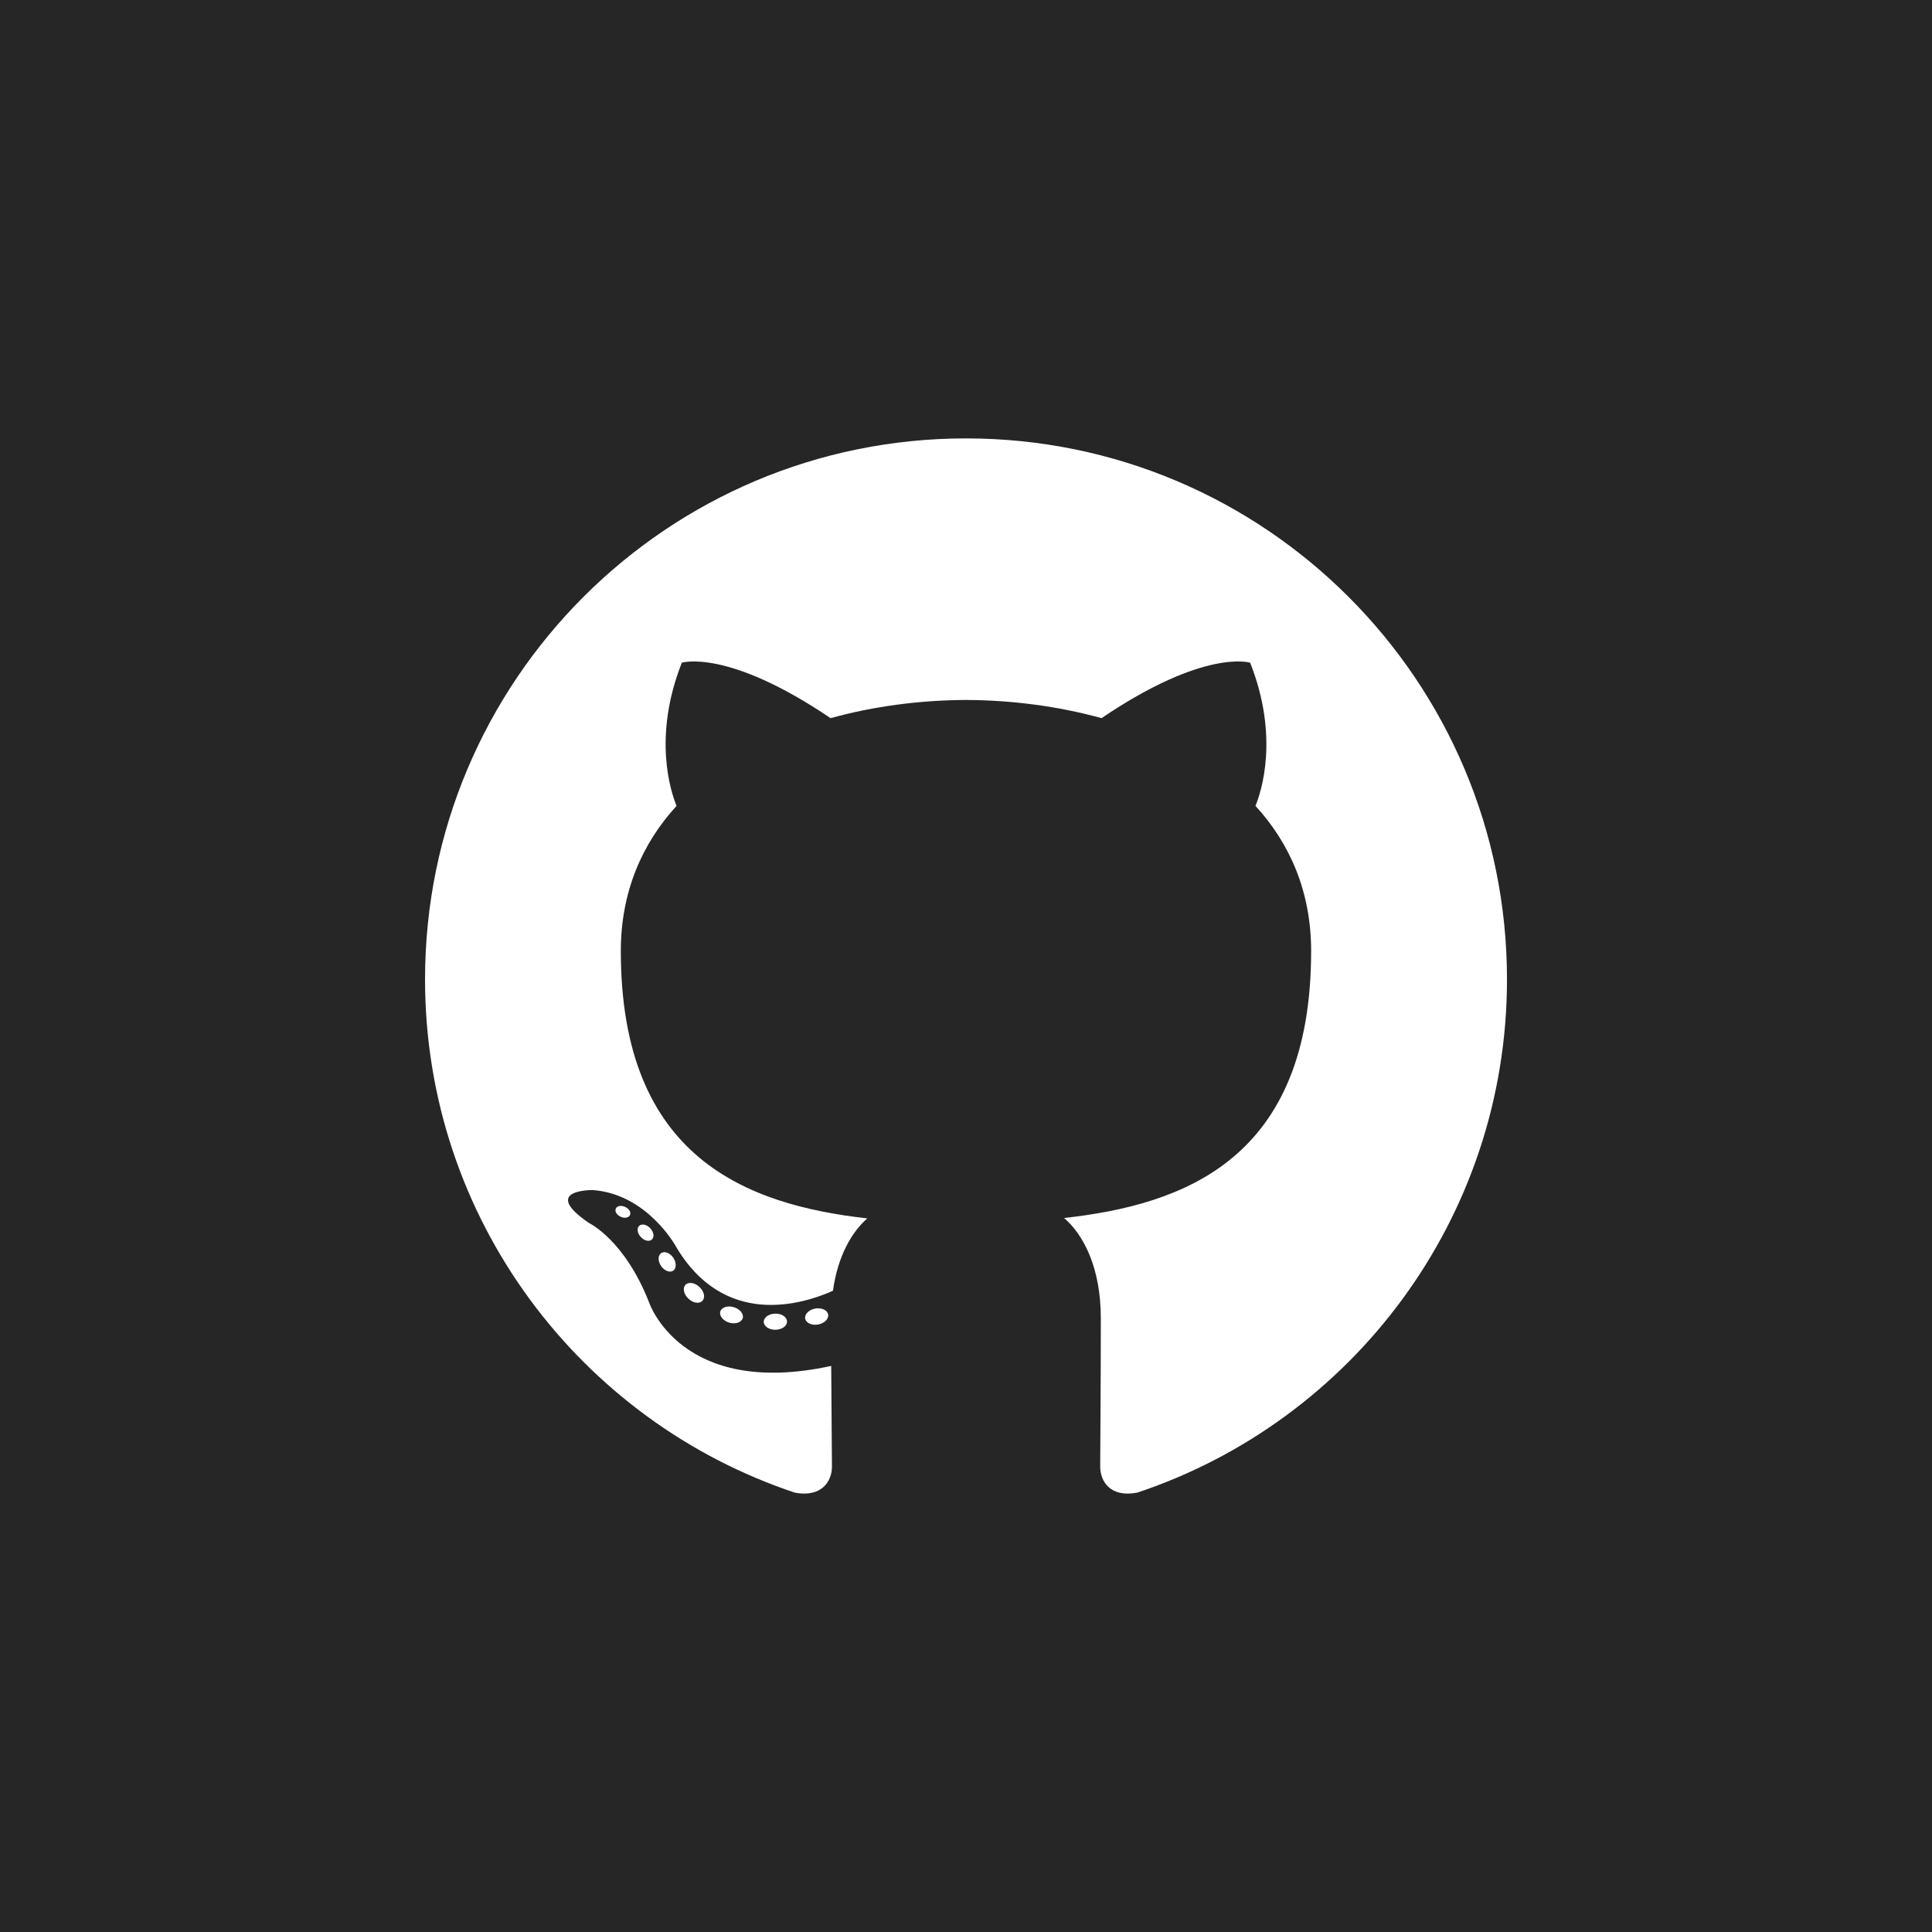
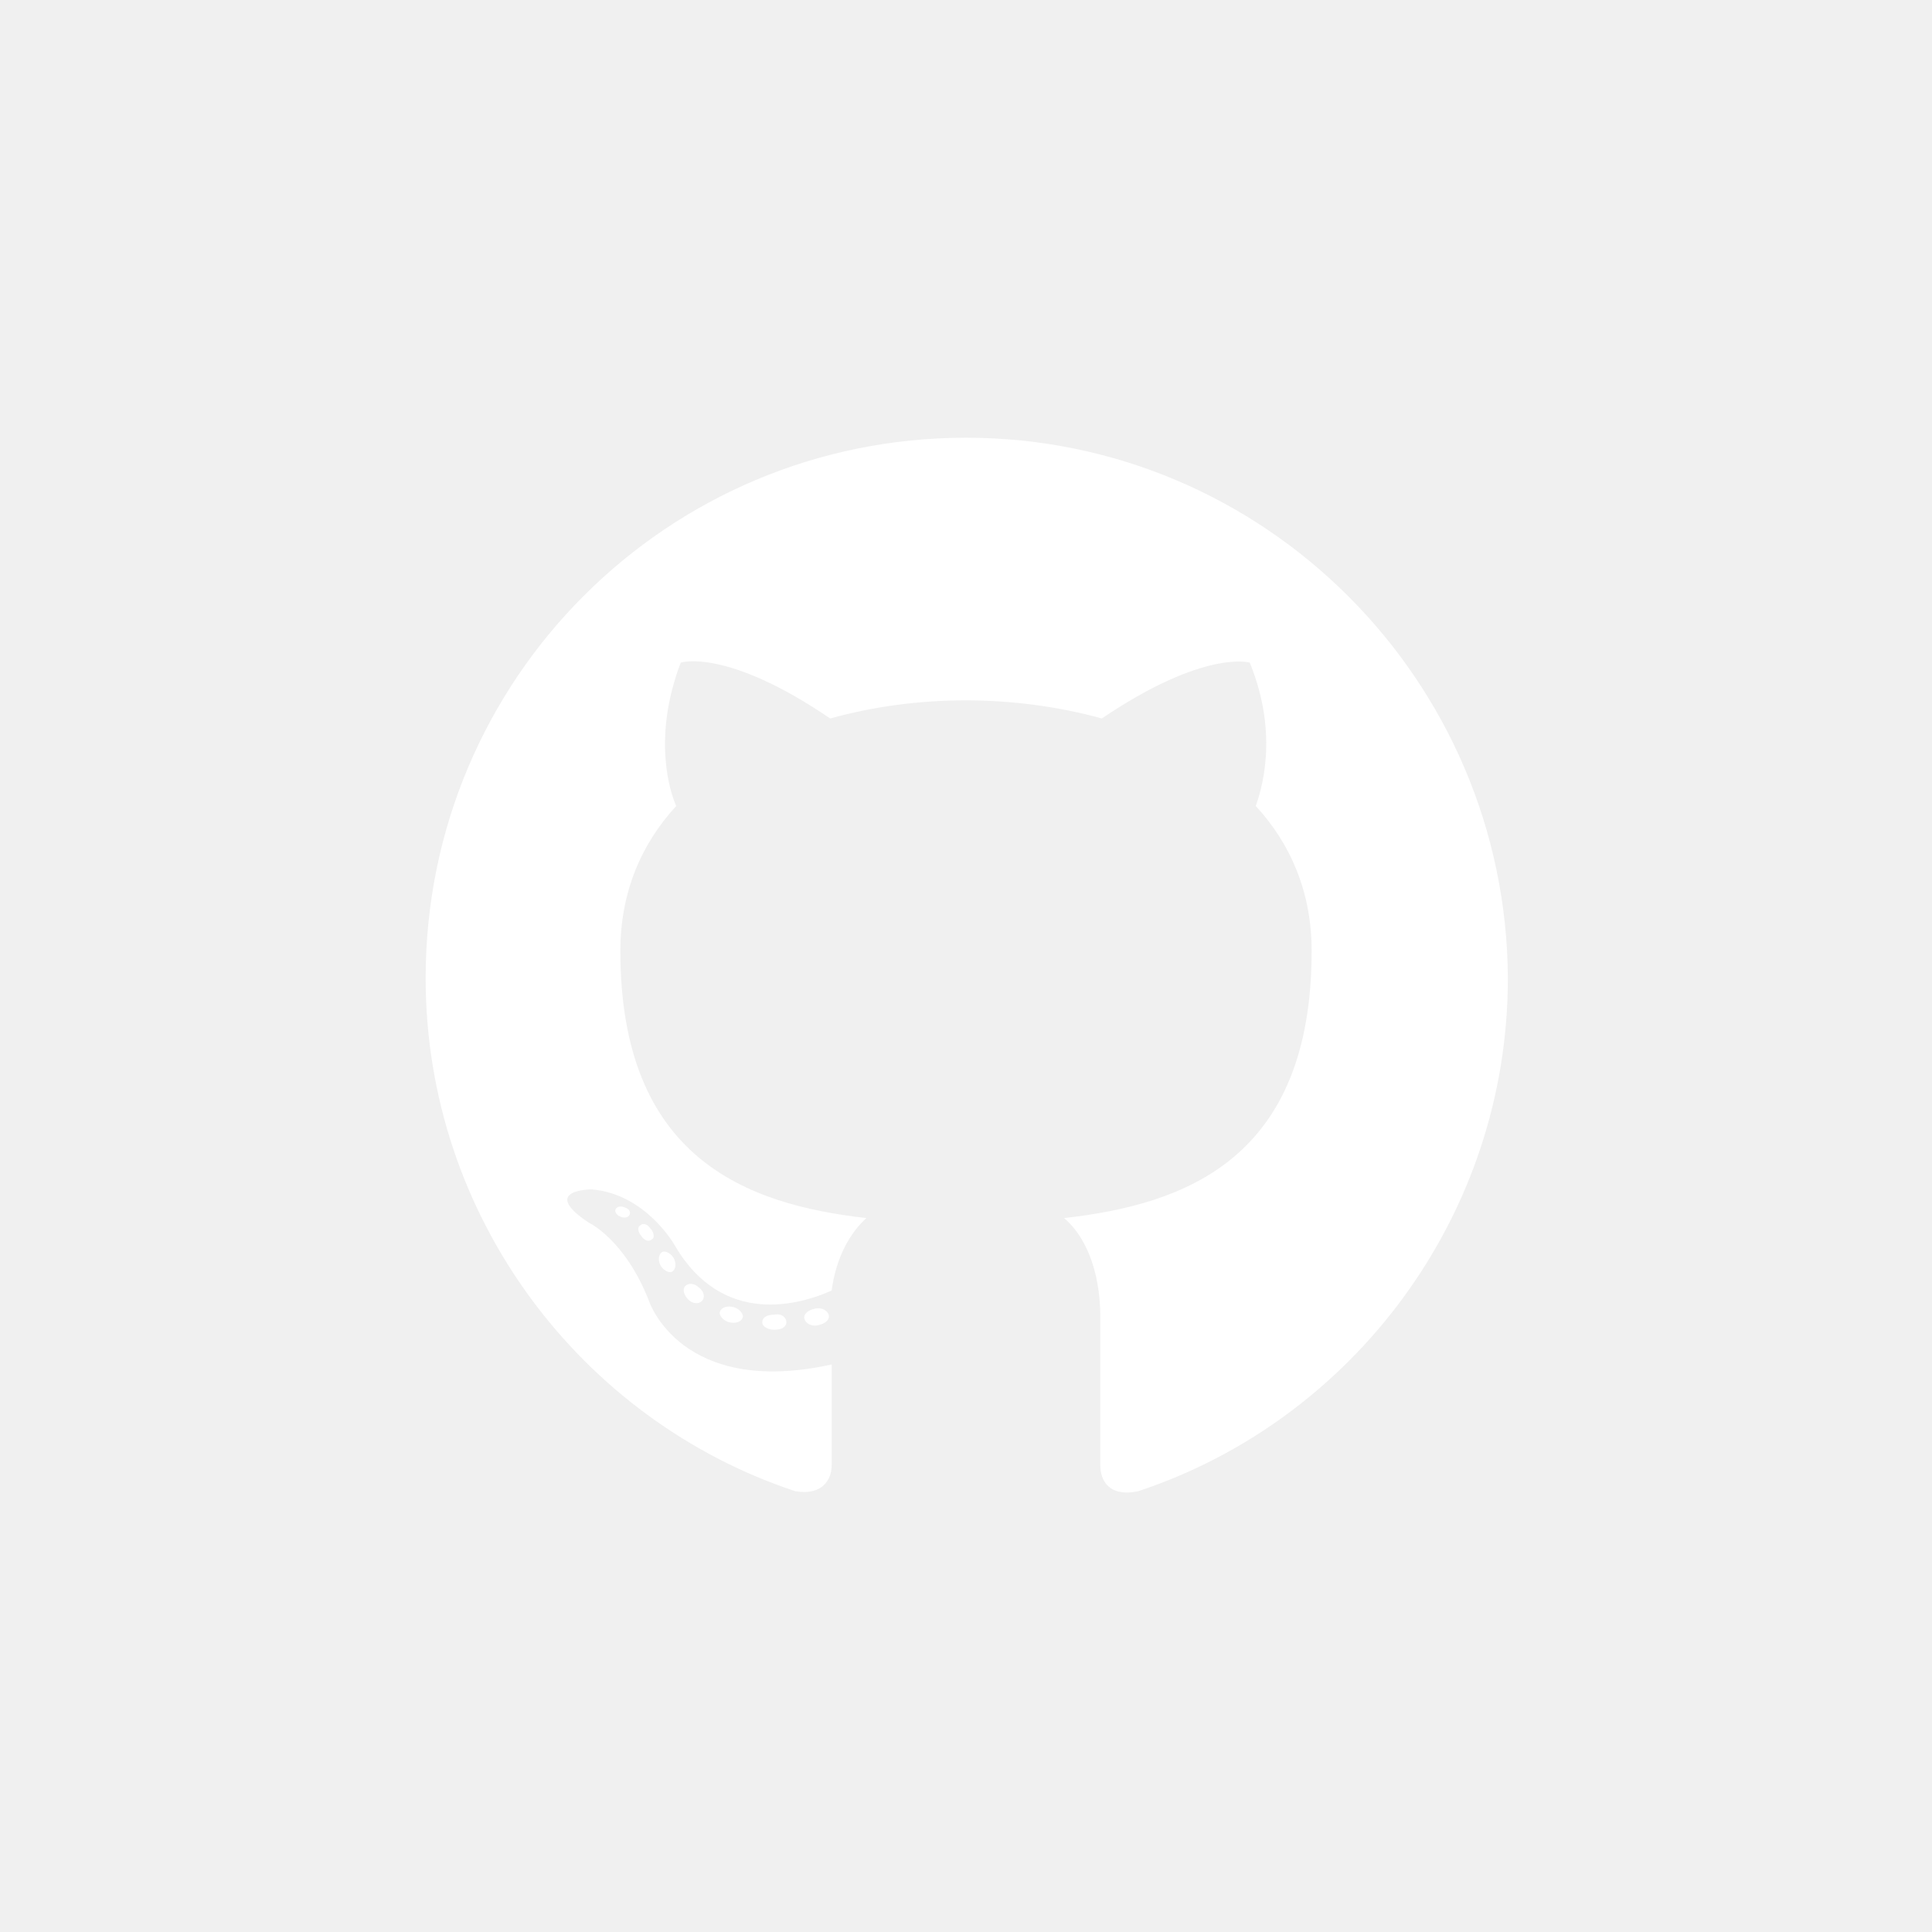
- <svg xmlns="http://www.w3.org/2000/svg" version="1.1" id="Github" x="0px" y="0px" viewBox="0 0 128 128" enable-background="new 0 0 128 128" xml:space="preserve">
+ <svg xmlns="http://www.w3.org/2000/svg" version="1.1" id="Github" x="0px" y="0px" viewBox="0 0 128 128" style="enable-background:new 0 0 128 128;" xml:space="preserve">
+   <style type="text/css">
+ 	.st0{fill-rule:evenodd;clip-rule:evenodd;fill:#FFFFFF;}
+ 	.st1{fill:#FFFFFF;}
+ </style>
  <g>
-     <rect id="github-back" fill="#262626" width="128" height="128" />
    <g id="github-github">
-       <path fill-rule="evenodd" clip-rule="evenodd" fill="#FFFFFF" d="M64,29.045c-19.791,0-35.84,16.045-35.84,35.84    c0,15.835,10.27,29.27,24.51,34.009c1.791,0.331,2.449-0.778,2.449-1.725c0-0.854-0.033-3.678-0.049-6.673    c-9.971,2.168-12.075-4.229-12.075-4.229c-1.63-4.143-3.979-5.244-3.979-5.244    c-3.252-2.225,0.246-2.179,0.246-2.179c3.598,0.253,5.493,3.694,5.493,3.694    c3.196,5.479,8.385,3.894,10.43,2.978c0.322-2.316,1.251-3.897,2.275-4.793    c-7.96-0.905-16.329-3.978-16.329-17.712c0-3.913,1.4-7.11,3.693-9.62c-0.372-0.903-1.6-4.548,0.348-9.485    c0,0,3.009-0.962,9.857,3.674c2.859-0.794,5.926-1.192,8.971-1.206c3.046,0.014,6.114,0.412,8.979,1.206    c6.841-4.637,9.847-3.674,9.847-3.674c1.95,4.937,0.724,8.582,0.352,9.485c2.298,2.51,3.688,5.707,3.688,9.62    c0,13.767-8.385,16.796-16.365,17.685c1.285,1.111,2.431,3.293,2.431,6.637c0,4.795-0.041,8.654-0.041,9.835    c0,0.954,0.646,2.071,2.462,1.72c14.232-4.744,24.489-18.174,24.489-34.004    C99.841,45.09,83.794,29.045,64,29.045z" />
-       <path fill="#FFFFFF" d="M41.735,80.503c-0.079,0.179-0.359,0.232-0.615,0.11c-0.26-0.117-0.405-0.36-0.321-0.539    c0.077-0.184,0.357-0.234,0.617-0.111C41.677,80.08,41.825,80.324,41.735,80.503L41.735,80.503z M41.294,80.176" />
-       <path fill="#FFFFFF" d="M43.187,82.123c-0.171,0.158-0.505,0.084-0.731-0.166c-0.235-0.25-0.278-0.584-0.105-0.745    c0.177-0.158,0.5-0.084,0.735,0.166C43.319,81.631,43.365,81.962,43.187,82.123L43.187,82.123z M42.845,81.756" />
-       <path fill="#FFFFFF" d="M44.6,84.186c-0.22,0.153-0.579,0.01-0.801-0.309c-0.22-0.318-0.22-0.701,0.005-0.854    c0.223-0.153,0.576-0.016,0.802,0.301C44.824,83.648,44.824,84.03,44.6,84.186L44.6,84.186z M44.6,84.186" />
-       <path fill="#FFFFFF" d="M46.535,86.181c-0.196,0.217-0.614,0.158-0.921-0.138c-0.314-0.288-0.4-0.699-0.204-0.916    c0.2-0.217,0.621-0.155,0.929,0.139C46.65,85.554,46.745,85.967,46.535,86.181L46.535,86.181z M46.535,86.181" />
-       <path fill="#FFFFFF" d="M49.206,87.339c-0.087,0.28-0.489,0.407-0.896,0.288c-0.405-0.123-0.67-0.451-0.589-0.734    c0.084-0.283,0.489-0.416,0.898-0.288C49.025,86.727,49.29,87.053,49.206,87.339L49.206,87.339z M49.206,87.339" />
-       <path fill="#FFFFFF" d="M52.14,87.553c0.01,0.296-0.334,0.541-0.761,0.547c-0.428,0.01-0.775-0.231-0.779-0.521    c0-0.298,0.336-0.54,0.765-0.548C51.79,87.022,52.14,87.26,52.14,87.553L52.14,87.553z M52.14,87.553" />
-       <path fill="#FFFFFF" d="M54.869,87.089c0.051,0.288-0.245,0.585-0.668,0.663c-0.417,0.076-0.802-0.102-0.855-0.388    c-0.052-0.296,0.25-0.592,0.665-0.669C54.435,86.623,54.815,86.796,54.869,87.089L54.869,87.089z M54.869,87.089" />
+       <path class="st0" d="M64,29c-19.8,0-35.8,16-35.8,35.8c0,15.8,10.3,29.3,24.5,34c1.8,0.3,2.4-0.8,2.4-1.7c0-0.9,0-3.7,0-6.7    c-10,2.2-12.1-4.2-12.1-4.2c-1.6-4.1-4-5.2-4-5.2c-3.3-2.2,0.2-2.2,0.2-2.2c3.6,0.3,5.5,3.7,5.5,3.7c3.2,5.5,8.4,3.9,10.4,3    c0.3-2.3,1.3-3.9,2.3-4.8c-8-0.9-16.3-4-16.3-17.7c0-3.9,1.4-7.1,3.7-9.6c-0.4-0.9-1.6-4.5,0.3-9.5c0,0,3-1,9.9,3.7    c2.9-0.8,5.9-1.2,9-1.2c3,0,6.1,0.4,9,1.2c6.8-4.6,9.8-3.7,9.8-3.7c2,4.9,0.7,8.6,0.4,9.5c2.3,2.5,3.7,5.7,3.7,9.6    c0,13.8-8.4,16.8-16.4,17.7c1.3,1.1,2.4,3.3,2.4,6.6c0,4.8,0,8.7,0,9.8c0,1,0.6,2.1,2.5,1.7c14.2-4.7,24.5-18.2,24.5-34    C99.8,45.1,83.8,29,64,29z" />
+       <path class="st1" d="M41.7,80.5c-0.1,0.2-0.4,0.2-0.6,0.1c-0.3-0.1-0.4-0.4-0.3-0.5c0.1-0.2,0.4-0.2,0.6-0.1    C41.7,80.1,41.8,80.3,41.7,80.5L41.7,80.5z" />
+       <path class="st1" d="M43.2,82.1c-0.2,0.2-0.5,0.1-0.7-0.2c-0.2-0.2-0.3-0.6-0.1-0.7c0.2-0.2,0.5-0.1,0.7,0.2    C43.3,81.6,43.4,82,43.2,82.1L43.2,82.1z" />
+       <path class="st1" d="M44.6,84.2c-0.2,0.2-0.6,0-0.8-0.3c-0.2-0.3-0.2-0.7,0-0.9c0.2-0.2,0.6,0,0.8,0.3    C44.8,83.6,44.8,84,44.6,84.2L44.6,84.2z" />
+       <path class="st1" d="M46.5,86.2c-0.2,0.2-0.6,0.2-0.9-0.1c-0.3-0.3-0.4-0.7-0.2-0.9c0.2-0.2,0.6-0.2,0.9,0.1    C46.7,85.6,46.7,86,46.5,86.2L46.5,86.2z" />
+       <path class="st1" d="M49.2,87.3c-0.1,0.3-0.5,0.4-0.9,0.3c-0.4-0.1-0.7-0.5-0.6-0.7c0.1-0.3,0.5-0.4,0.9-0.3    C49,86.7,49.3,87.1,49.2,87.3L49.2,87.3z" />
+       <path class="st1" d="M52.1,87.6c0,0.3-0.3,0.5-0.8,0.5c-0.4,0-0.8-0.2-0.8-0.5c0-0.3,0.3-0.5,0.8-0.5C51.8,87,52.1,87.3,52.1,87.6    L52.1,87.6z" />
+       <path class="st1" d="M54.9,87.1c0.1,0.3-0.2,0.6-0.7,0.7c-0.4,0.1-0.8-0.1-0.9-0.4c-0.1-0.3,0.2-0.6,0.7-0.7    C54.4,86.6,54.8,86.8,54.9,87.1L54.9,87.1z" />
    </g>
  </g>
</svg>
